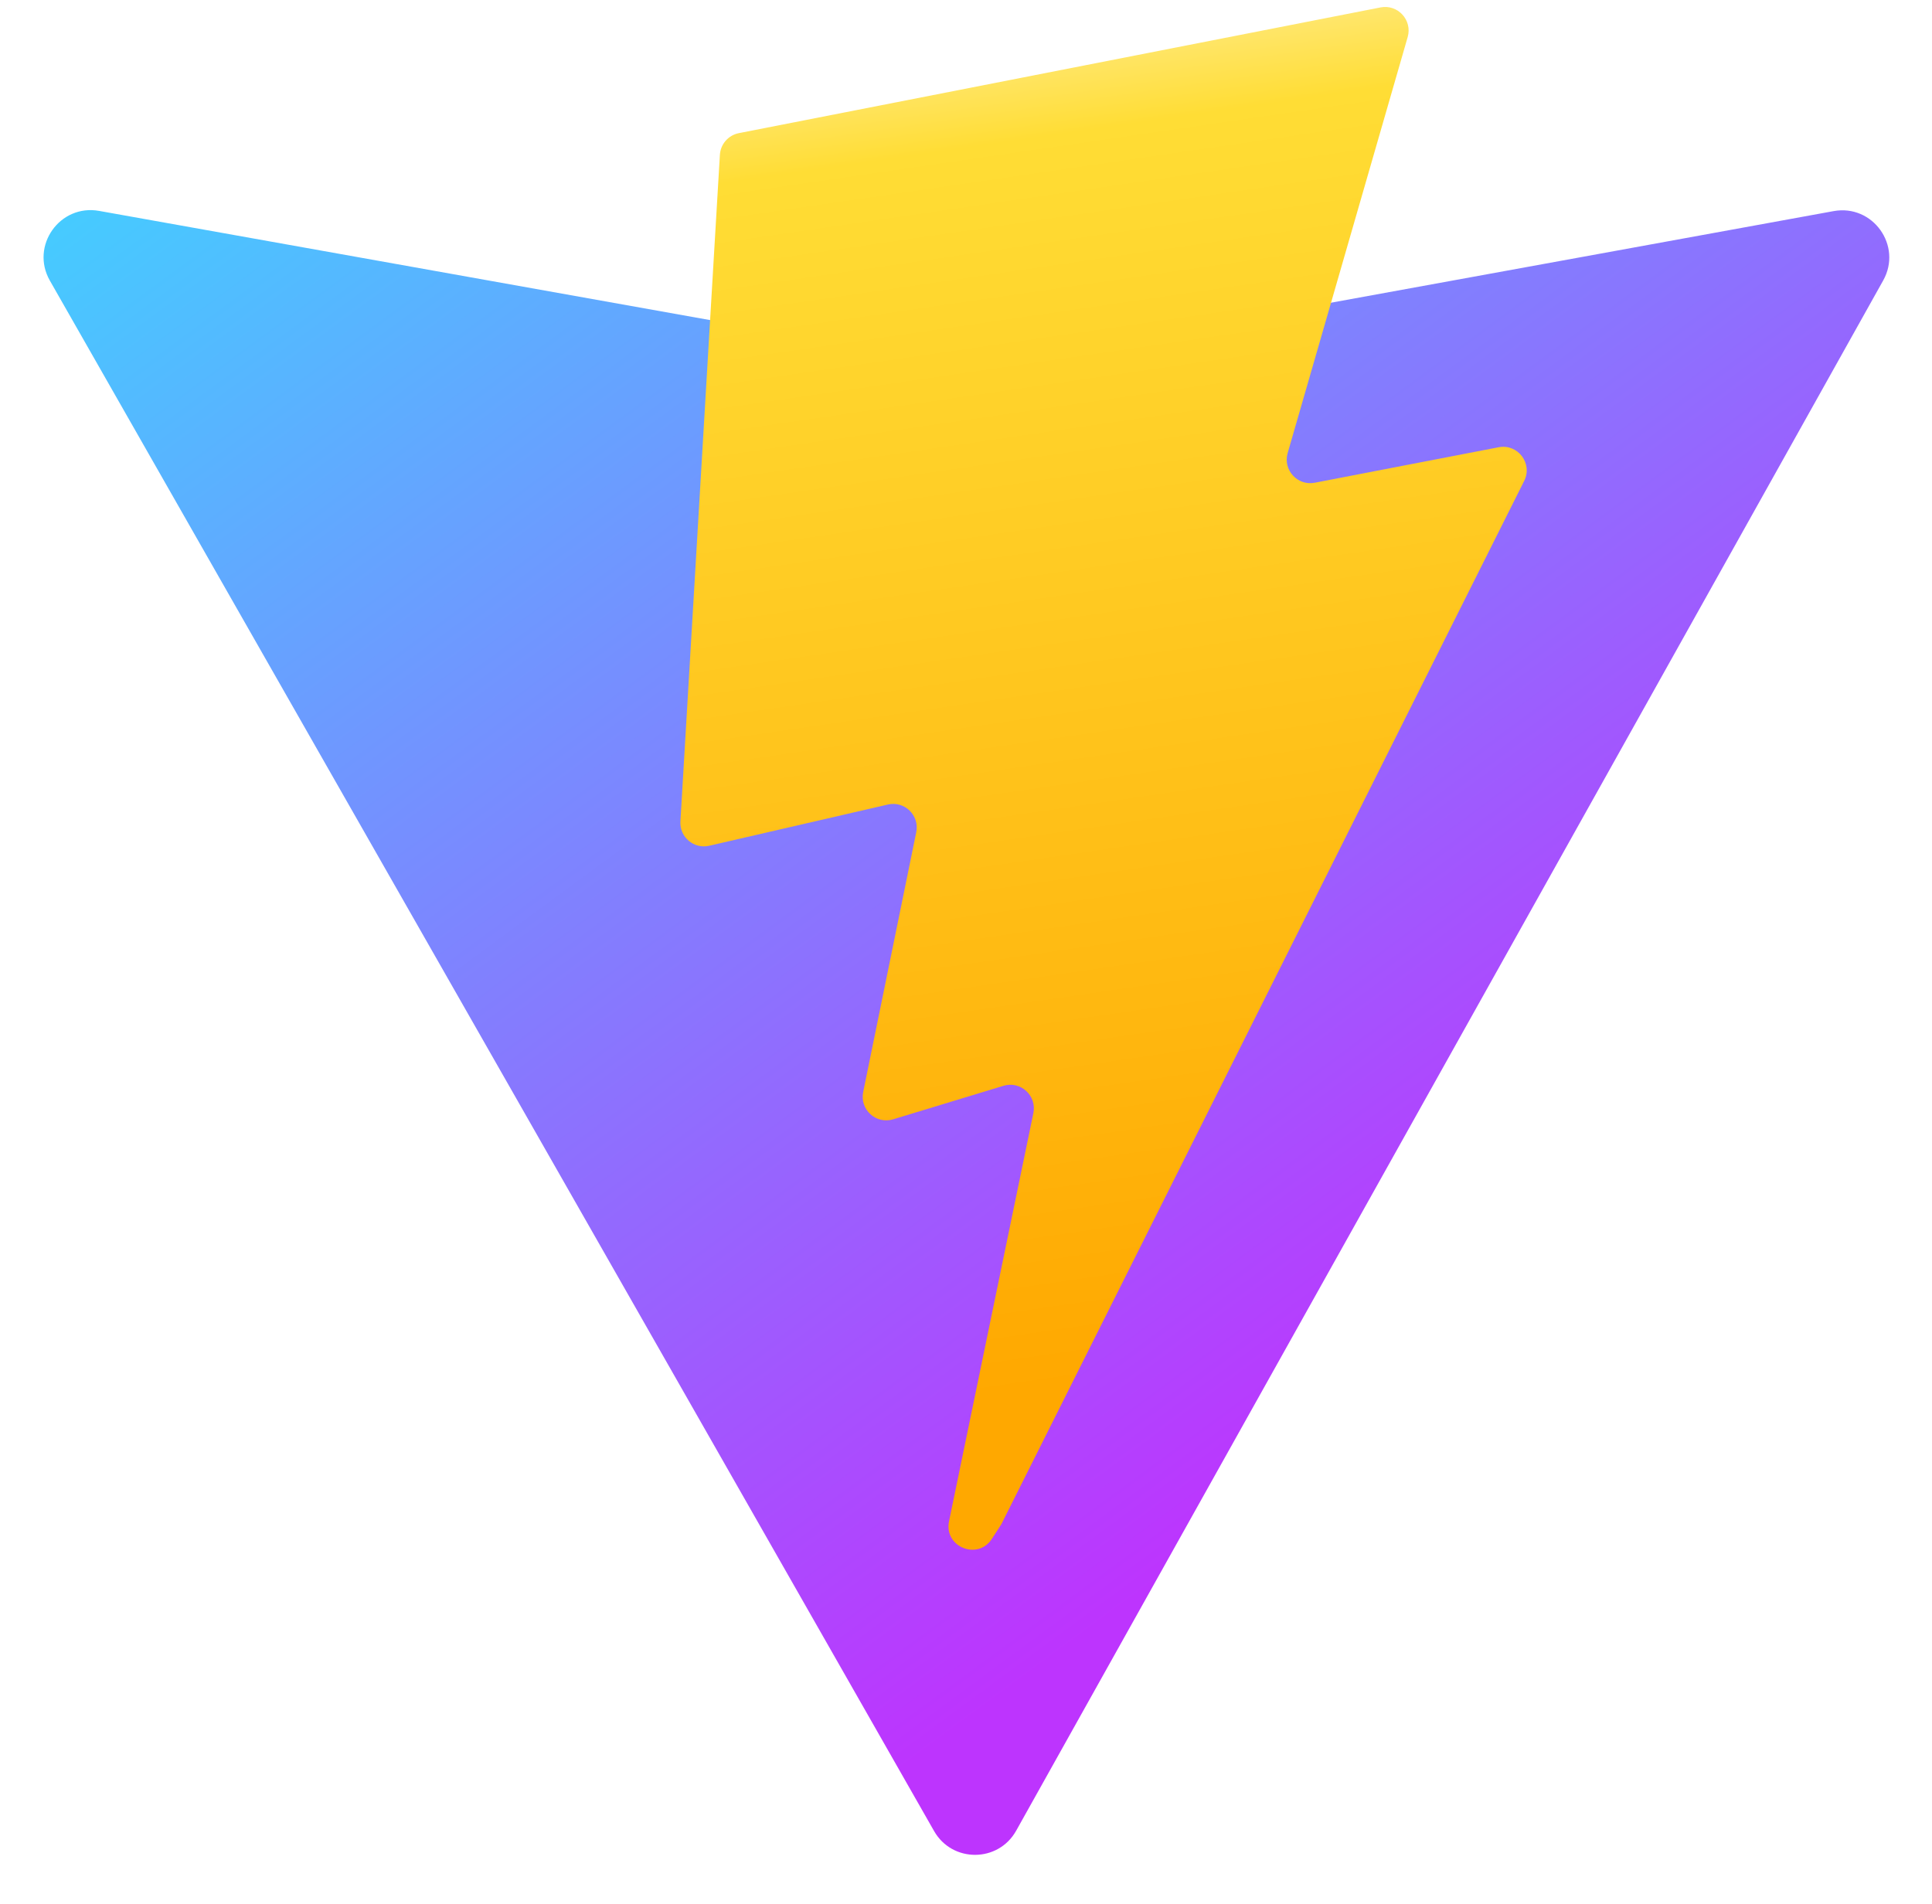
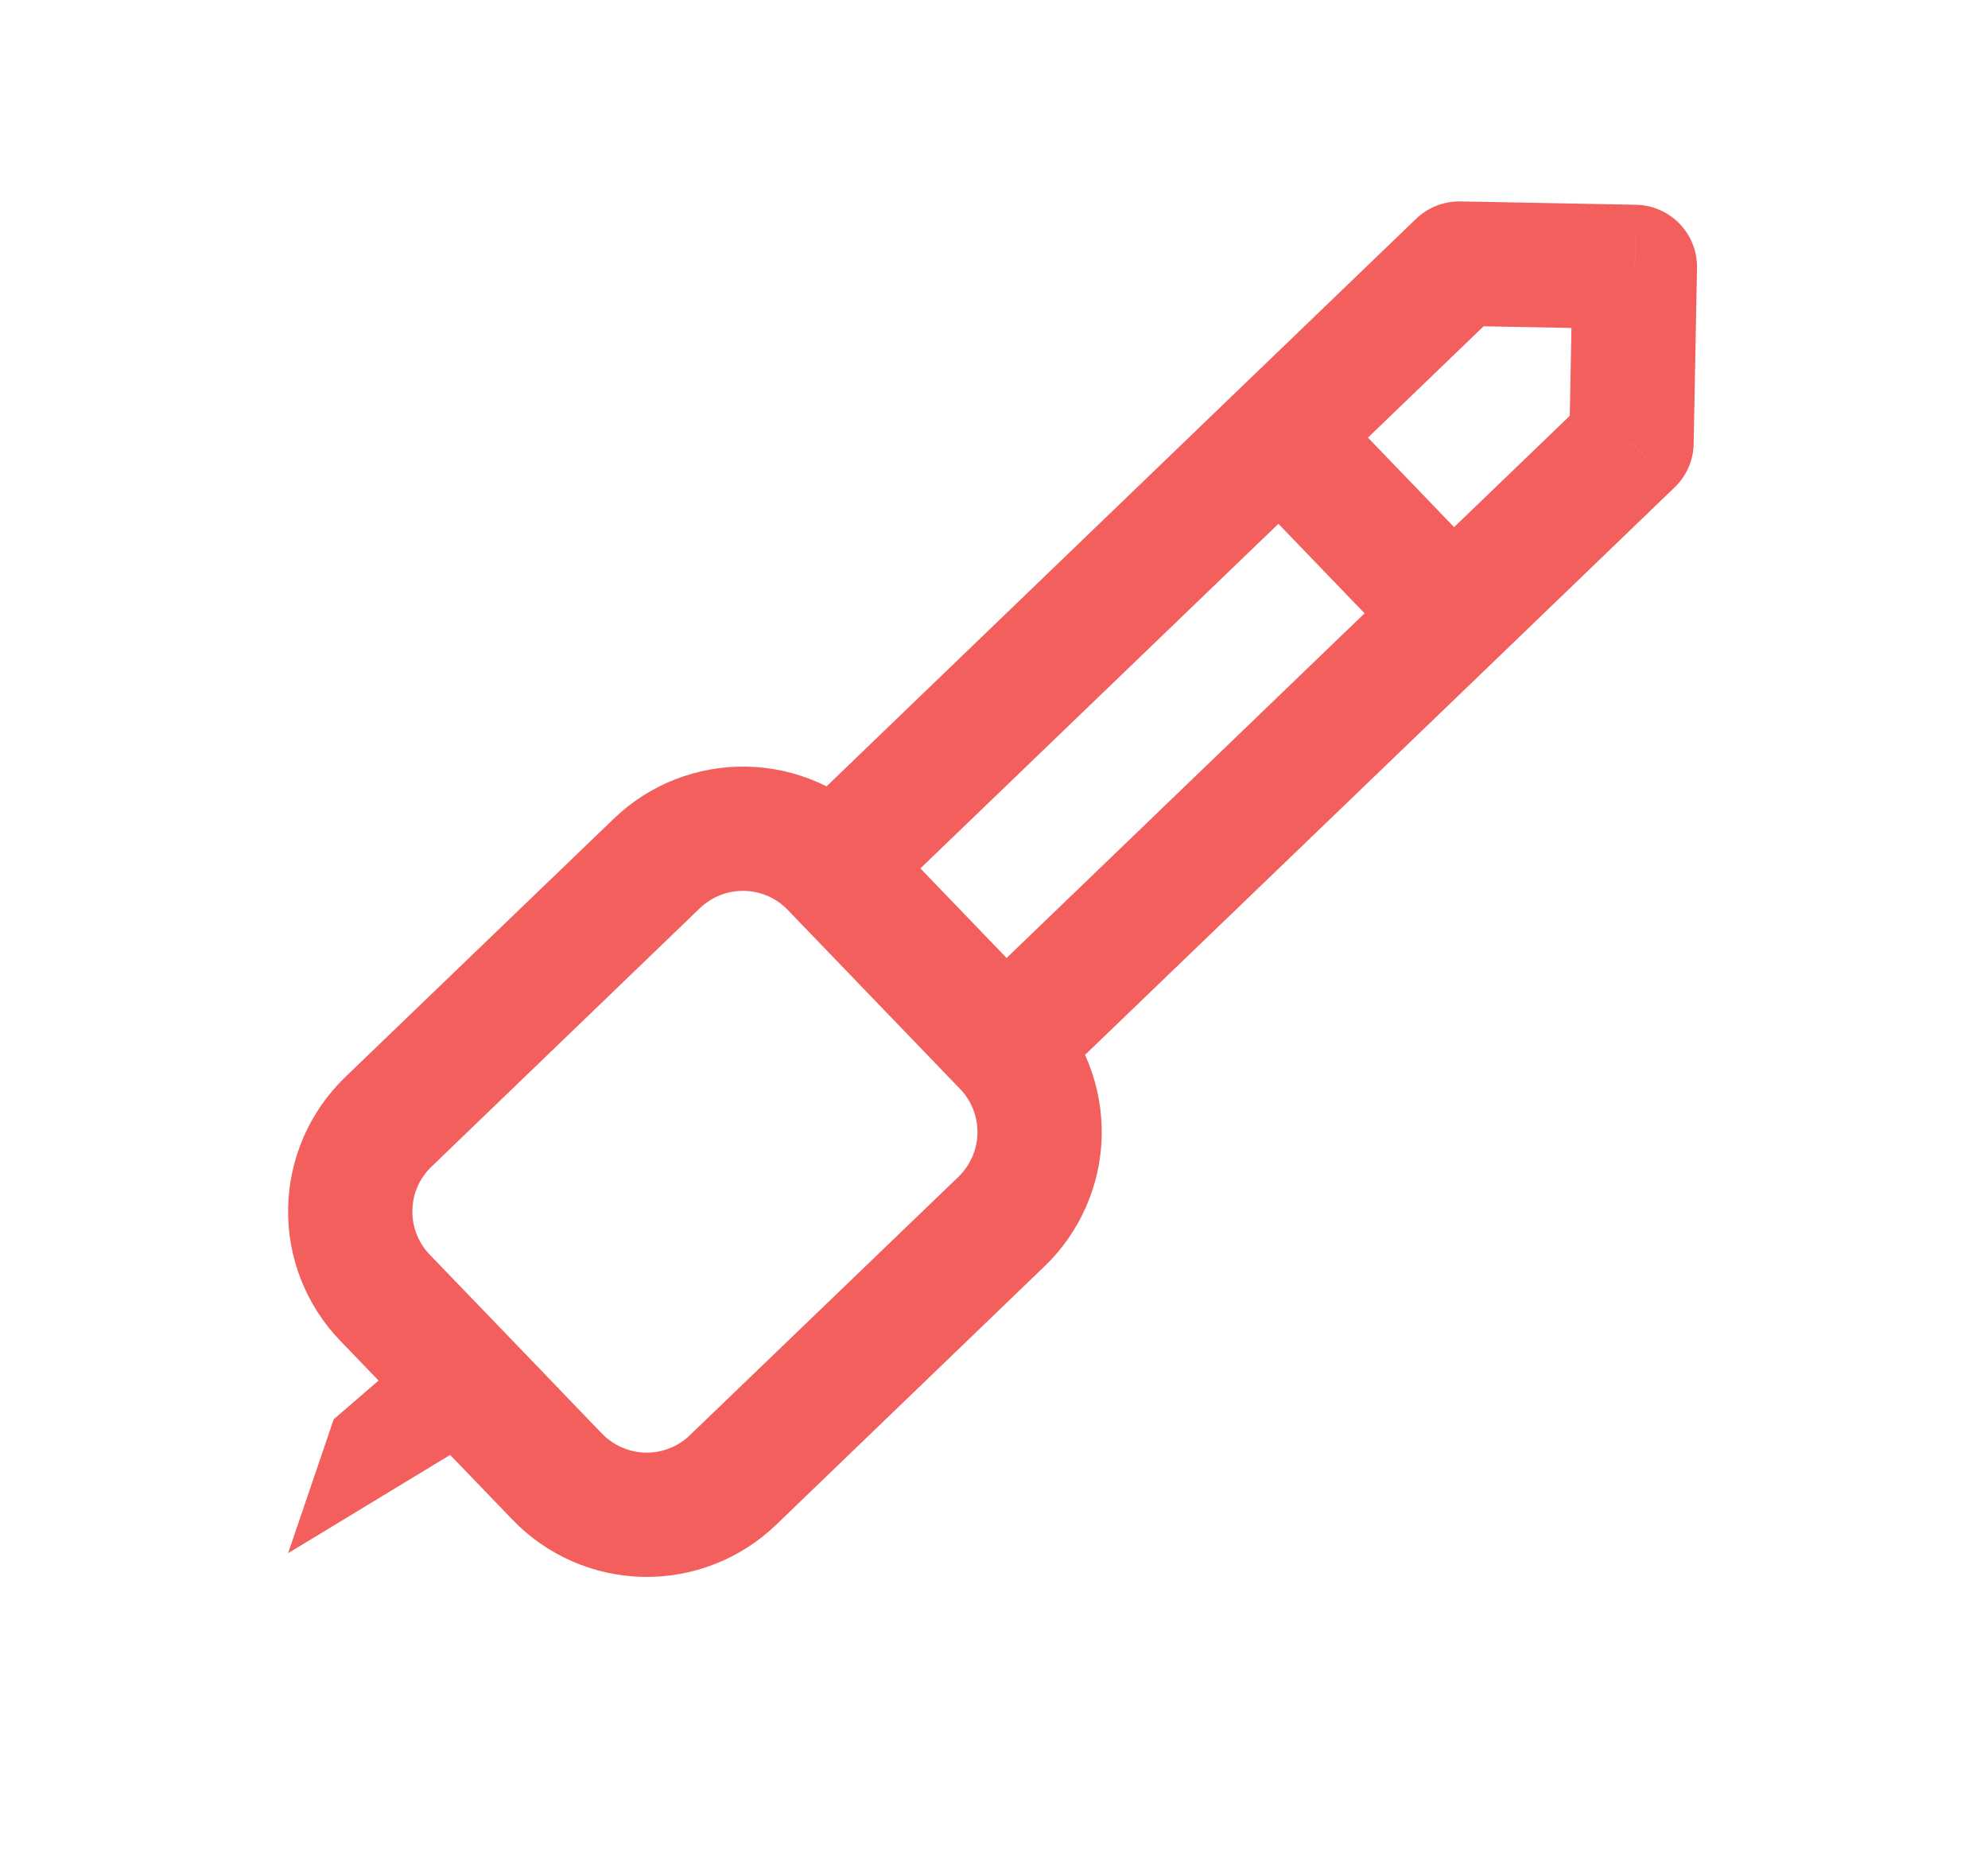
- <svg xmlns="http://www.w3.org/2000/svg" width="410" height="404" viewBox="0 0 410 404" fill="none">
-   <path d="M399.641 59.525L215.643 388.545C211.844 395.338 202.084 395.378 198.228 388.618L10.582 59.556C6.381 52.19 12.68 43.267 21.028 44.759L205.223 77.682C206.398 77.892 207.601 77.89 208.776 77.676L389.119 44.806C397.439 43.289 403.768 52.143 399.641 59.525Z" fill="url(#paint0_linear)" />
-   <path d="M292.965 1.574L156.801 28.255C154.563 28.694 152.906 30.59 152.771 32.866L144.395 174.33C144.198 177.662 147.258 180.248 150.51 179.498L188.42 170.749C191.967 169.931 195.172 173.055 194.443 176.622L183.18 231.775C182.422 235.487 185.907 238.661 189.532 237.56L212.947 230.446C216.577 229.344 220.065 232.527 219.297 236.242L201.398 322.875C200.278 328.294 207.486 331.249 210.492 326.603L212.5 323.5L323.454 102.072C325.312 98.365 322.108 94.137 318.036 94.923L279.014 102.454C275.347 103.161 272.227 99.746 273.262 96.158L298.731 7.867C299.767 4.273 296.636 0.855 292.965 1.574Z" fill="url(#paint1_linear)" />
-   <defs>
-     <linearGradient id="paint0_linear" x1="6" y1="33" x2="235" y2="344" gradientUnits="userSpaceOnUse">
-       <stop stop-color="#41D1FF" />
-       <stop offset="1" stop-color="#BD34FE" />
-     </linearGradient>
-     <linearGradient id="paint1_linear" x1="194.651" y1="8.818" x2="236.076" y2="292.989" gradientUnits="userSpaceOnUse">
-       <stop stop-color="#FFEA83" />
-       <stop offset="0.083" stop-color="#FFDD35" />
-       <stop offset="1" stop-color="#FFA800" />
-     </linearGradient>
-   </defs>
+ <svg xmlns="http://www.w3.org/2000/svg" width="16" height="15" viewBox="0 0 16 15" fill="none">
+   <path d="M11.744 2.122L11.753 1.621C11.687 1.62 11.622 1.632 11.561 1.656C11.5 1.68 11.444 1.716 11.397 1.761L11.744 2.122ZM13.158 2.149L13.658 2.158C13.659 2.092 13.648 2.027 13.624 1.966C13.6 1.904 13.564 1.849 13.518 1.801C13.473 1.754 13.418 1.716 13.358 1.69C13.298 1.663 13.233 1.649 13.167 1.648L13.158 2.149ZM13.131 3.562L13.477 3.923C13.525 3.877 13.563 3.823 13.589 3.763C13.616 3.702 13.63 3.638 13.631 3.572L13.131 3.562ZM6.34 7.323L7.727 8.764L8.448 8.07L7.061 6.629L6.34 7.323ZM7.714 9.471L5.552 11.551L6.246 12.272L8.407 10.191L7.714 9.471ZM4.845 11.538L3.458 10.097L2.738 10.79L4.125 12.231L4.845 11.538ZM3.472 9.39L5.633 7.309L4.94 6.589L2.778 8.669L3.472 9.39ZM3.458 10.097C3.366 10.001 3.316 9.873 3.319 9.741C3.321 9.608 3.376 9.482 3.472 9.39L2.778 8.669C2.492 8.945 2.326 9.324 2.319 9.722C2.311 10.119 2.462 10.504 2.738 10.79L3.458 10.097ZM5.552 11.551C5.457 11.643 5.329 11.693 5.196 11.691C5.064 11.688 4.937 11.633 4.845 11.538L4.125 12.231C4.401 12.518 4.779 12.683 5.177 12.691C5.575 12.698 5.959 12.548 6.246 12.272L5.552 11.551ZM7.727 8.764C7.819 8.859 7.869 8.987 7.867 9.12C7.864 9.253 7.809 9.379 7.714 9.471L8.407 10.191C8.694 9.915 8.859 9.537 8.867 9.139C8.874 8.741 8.724 8.357 8.448 8.07L7.727 8.764ZM7.061 6.629C6.785 6.343 6.406 6.177 6.009 6.17C5.611 6.162 5.226 6.313 4.94 6.589L5.633 7.309C5.729 7.217 5.857 7.167 5.989 7.17C6.122 7.172 6.248 7.227 6.34 7.323L7.061 6.629ZM7.047 7.336L10.649 3.869L9.956 3.148L6.354 6.616L7.047 7.336ZM9.942 3.855L11.329 5.296L12.05 4.603L10.663 3.162L9.942 3.855ZM11.343 4.589L7.741 8.057L8.434 8.777L12.037 5.31L11.343 4.589ZM3.805 10.457L2.686 11.422L2.319 12.5L4.499 11.178L3.805 10.457ZM10.649 3.869L12.09 2.482L11.397 1.761L9.956 3.148L10.649 3.869ZM11.734 2.622L13.148 2.649L13.167 1.648L11.753 1.621L11.734 2.622ZM12.657 2.139L12.63 3.553L13.631 3.572L13.658 2.158L12.657 2.139ZM12.784 3.202L11.343 4.589L12.037 5.31L13.477 3.923L12.784 3.202Z" fill="#F25F5C" />
</svg>
